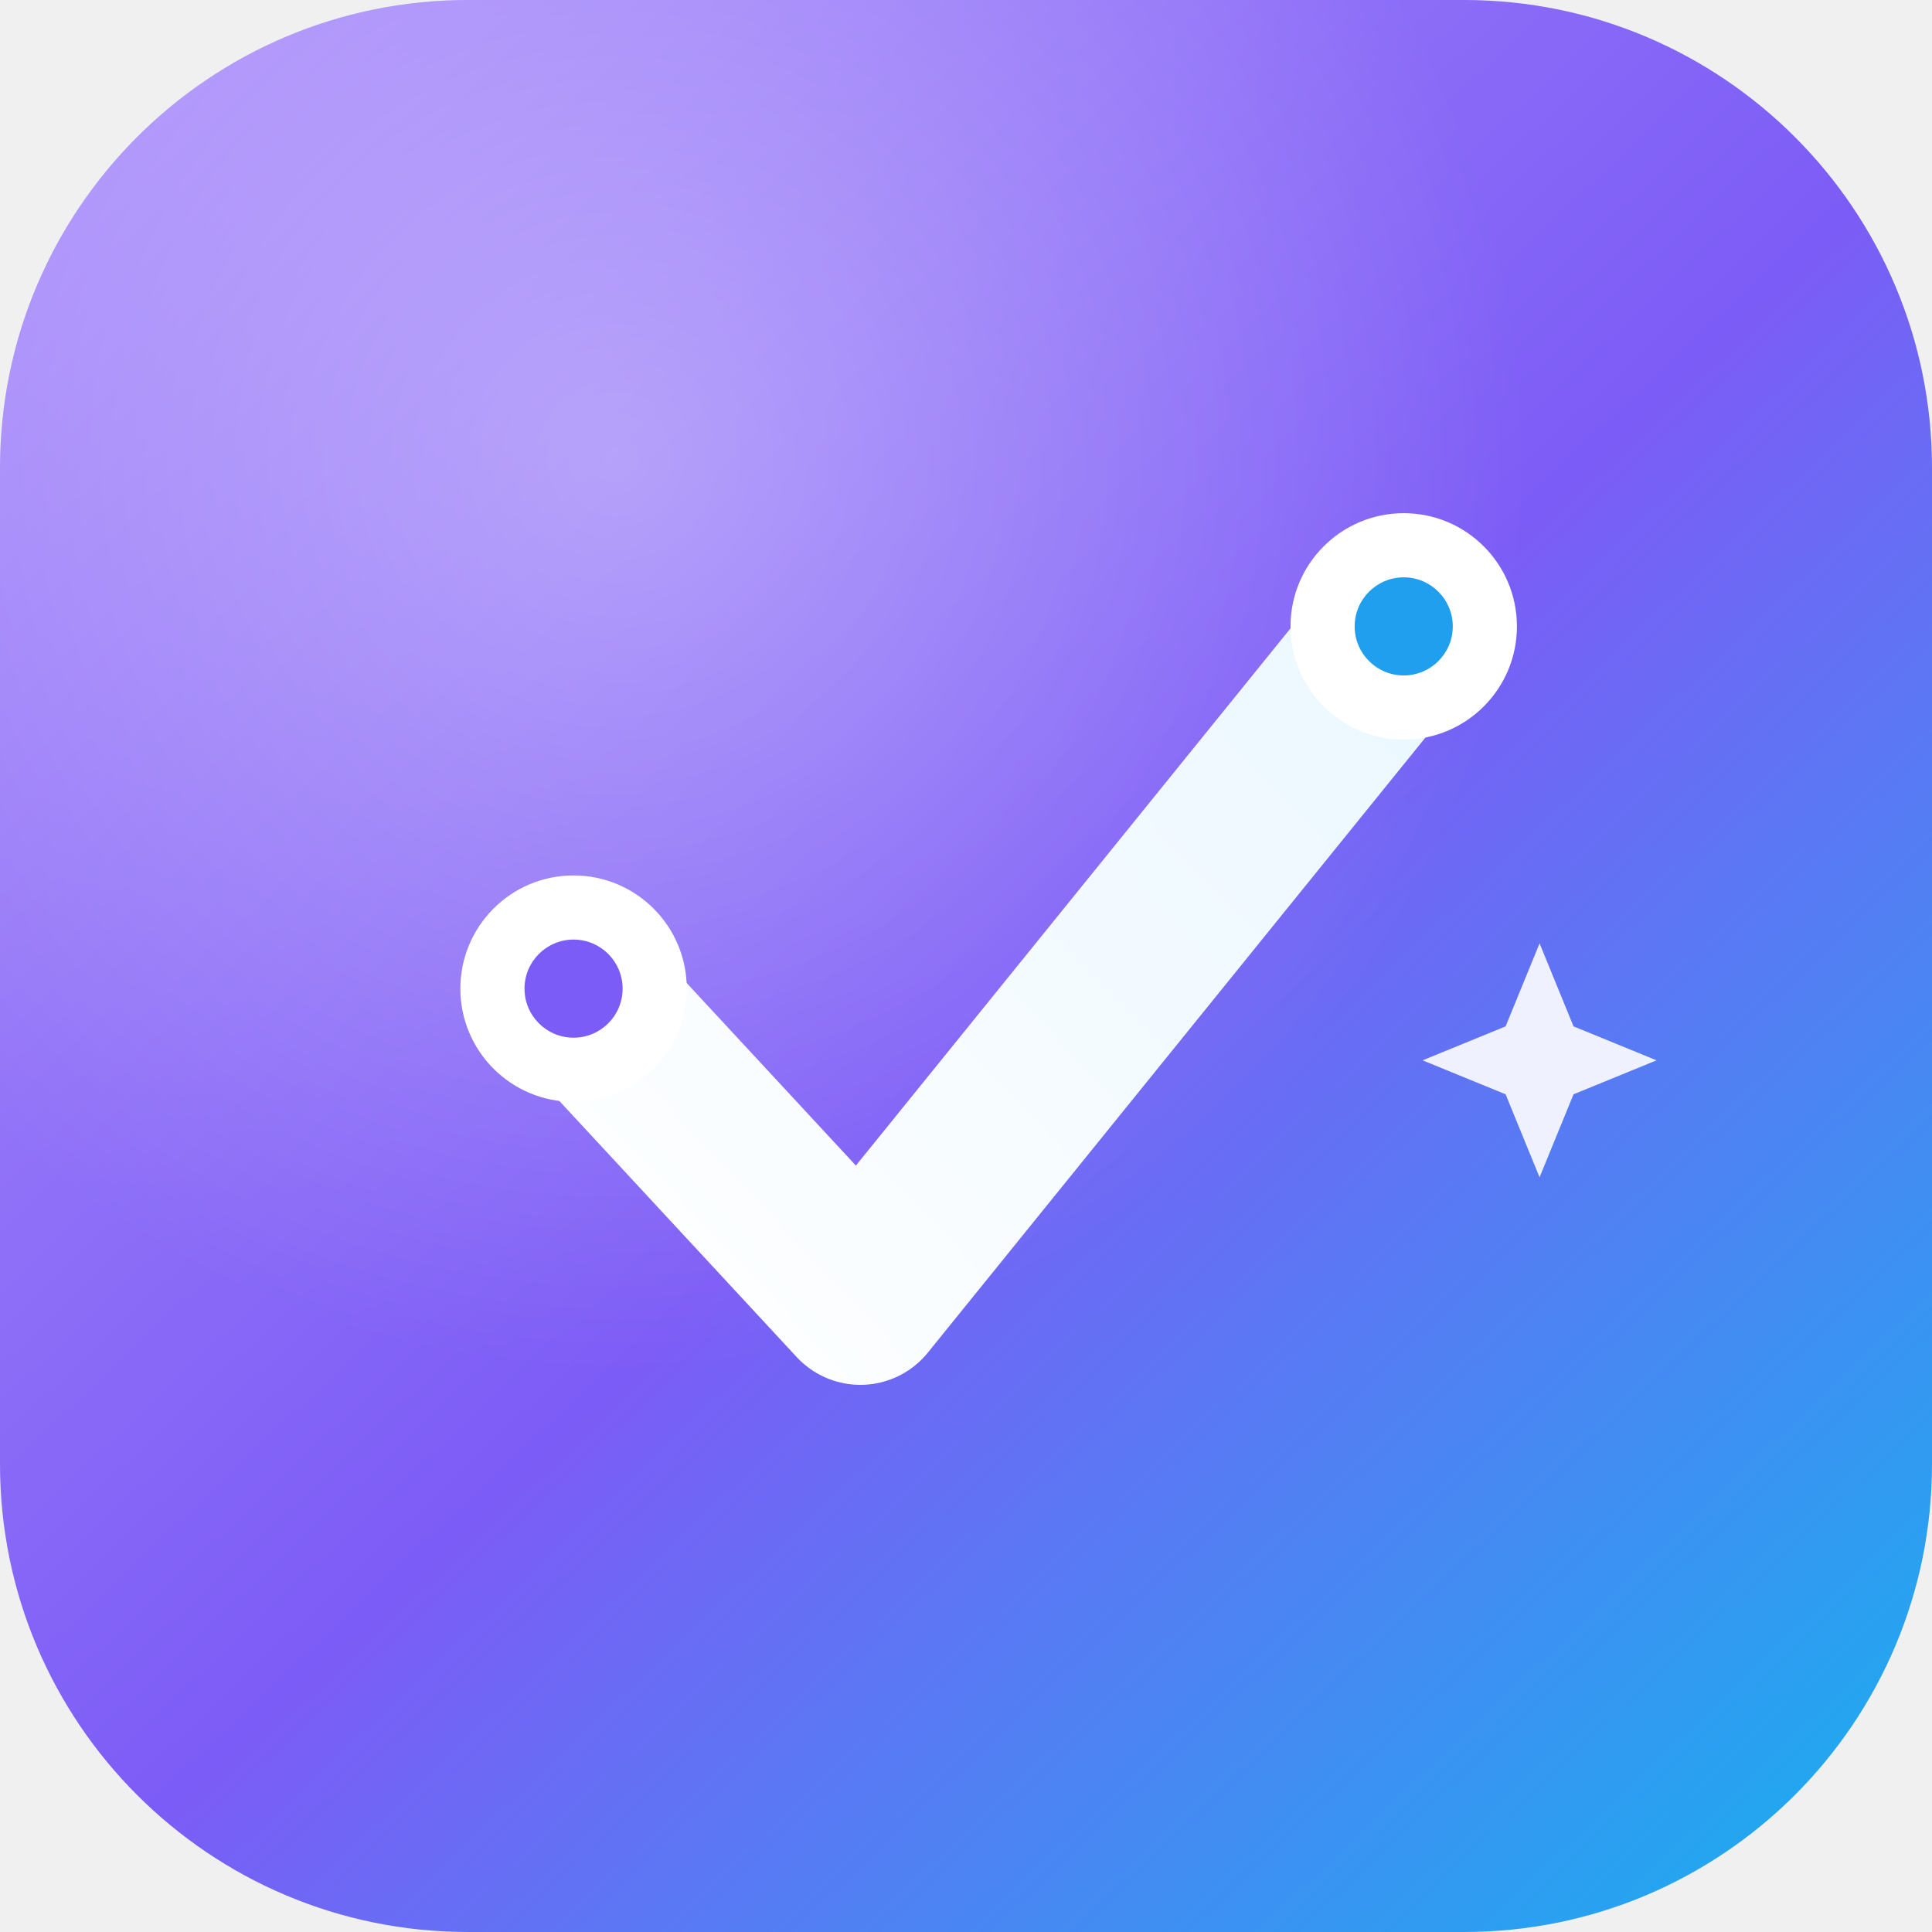
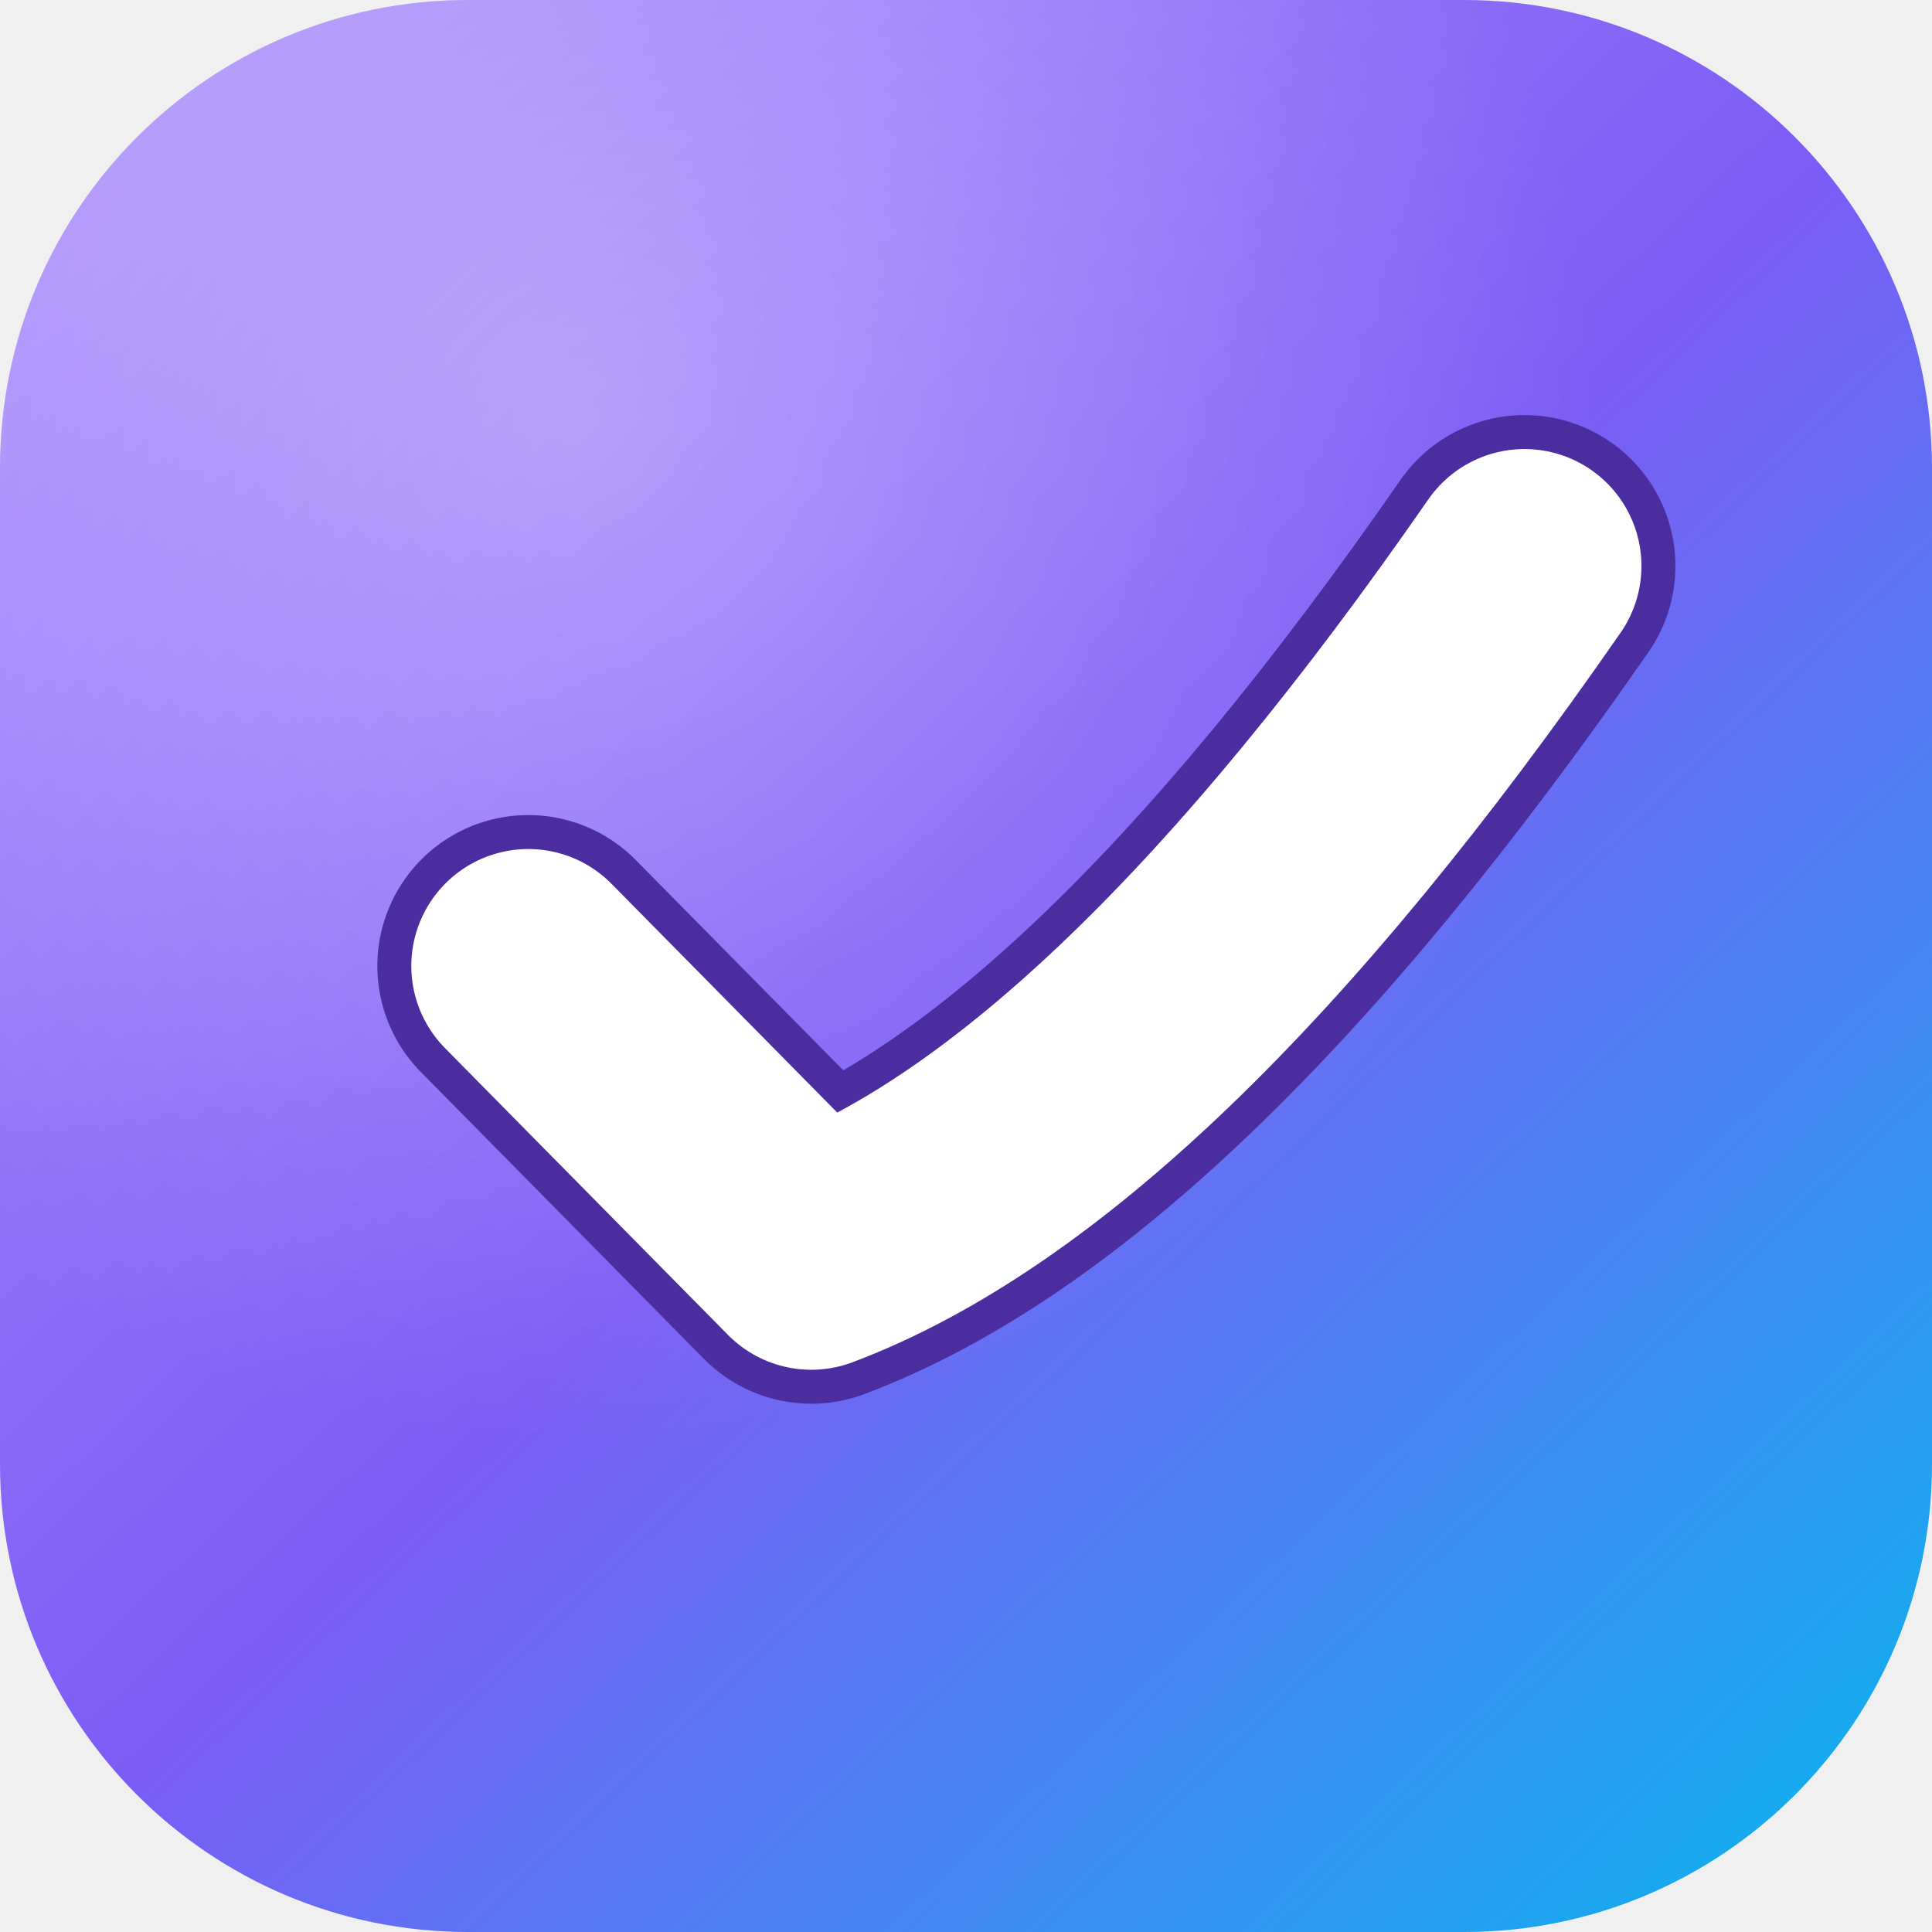
<svg xmlns="http://www.w3.org/2000/svg" viewBox="0 0 512 512" role="img" aria-label="e2e-testora">
  <defs>
    <linearGradient id="et-bg" x1="40" y1="32" x2="472" y2="488" gradientUnits="userSpaceOnUse">
-       <stop offset="0" stop-color="#a78bfa" />
-       <stop offset="0.52" stop-color="#7c5cf6" />
-       <stop offset="1" stop-color="#22a7f0" />
+       <stop offset="0" stop-color="#a98cfb" />
+       <stop offset="0.5" stop-color="#7c5cf6" />
+       <stop offset="1" stop-color="#16abf0" />
    </linearGradient>
-     <linearGradient id="et-check" x1="150" y1="360" x2="372" y2="150" gradientUnits="userSpaceOnUse">
-       <stop offset="0" stop-color="#ffffff" />
-       <stop offset="1" stop-color="#eaf7ff" />
-     </linearGradient>
-     <radialGradient id="et-glow" cx="0.32" cy="0.24" r="0.85">
-       <stop offset="0" stop-color="#ffffff" stop-opacity="0.32" />
+     <radialGradient id="et-glow" cx="0.3" cy="0.22" r="0.95">
+       <stop offset="0" stop-color="#ffffff" stop-opacity="0.3" />
      <stop offset="0.55" stop-color="#ffffff" stop-opacity="0" />
    </radialGradient>
  </defs>
  <rect x="0" y="0" width="512" height="512" rx="124" fill="url(#et-bg)" />
  <rect x="0" y="0" width="512" height="512" rx="124" fill="url(#et-glow)" />
-   <path d="M152 262 L228 344 L372 166" fill="none" stroke="url(#et-check)" stroke-width="46" stroke-linecap="round" stroke-linejoin="round" />
-   <circle cx="152" cy="262" r="30" fill="#ffffff" />
-   <circle cx="152" cy="262" r="13" fill="#7c5cf6" />
-   <circle cx="372" cy="166" r="30" fill="#ffffff" />
-   <circle cx="372" cy="166" r="13" fill="#1f9fed" />
-   <path d="M408 250 l9 22 22 9 -22 9 -9 22 -9 -22 -22 -9 22 -9 z" fill="#ffffff" fill-opacity="0.9" />
+   <path d="M140 256 L215 332 Q300 300 404 150" fill="none" stroke="#4b2da0" stroke-width="80" stroke-linecap="round" stroke-linejoin="round" />
+   <path d="M140 256 L215 332 Q300 300 404 150" fill="none" stroke="#ffffff" stroke-width="62" stroke-linecap="round" stroke-linejoin="round" />
</svg>
